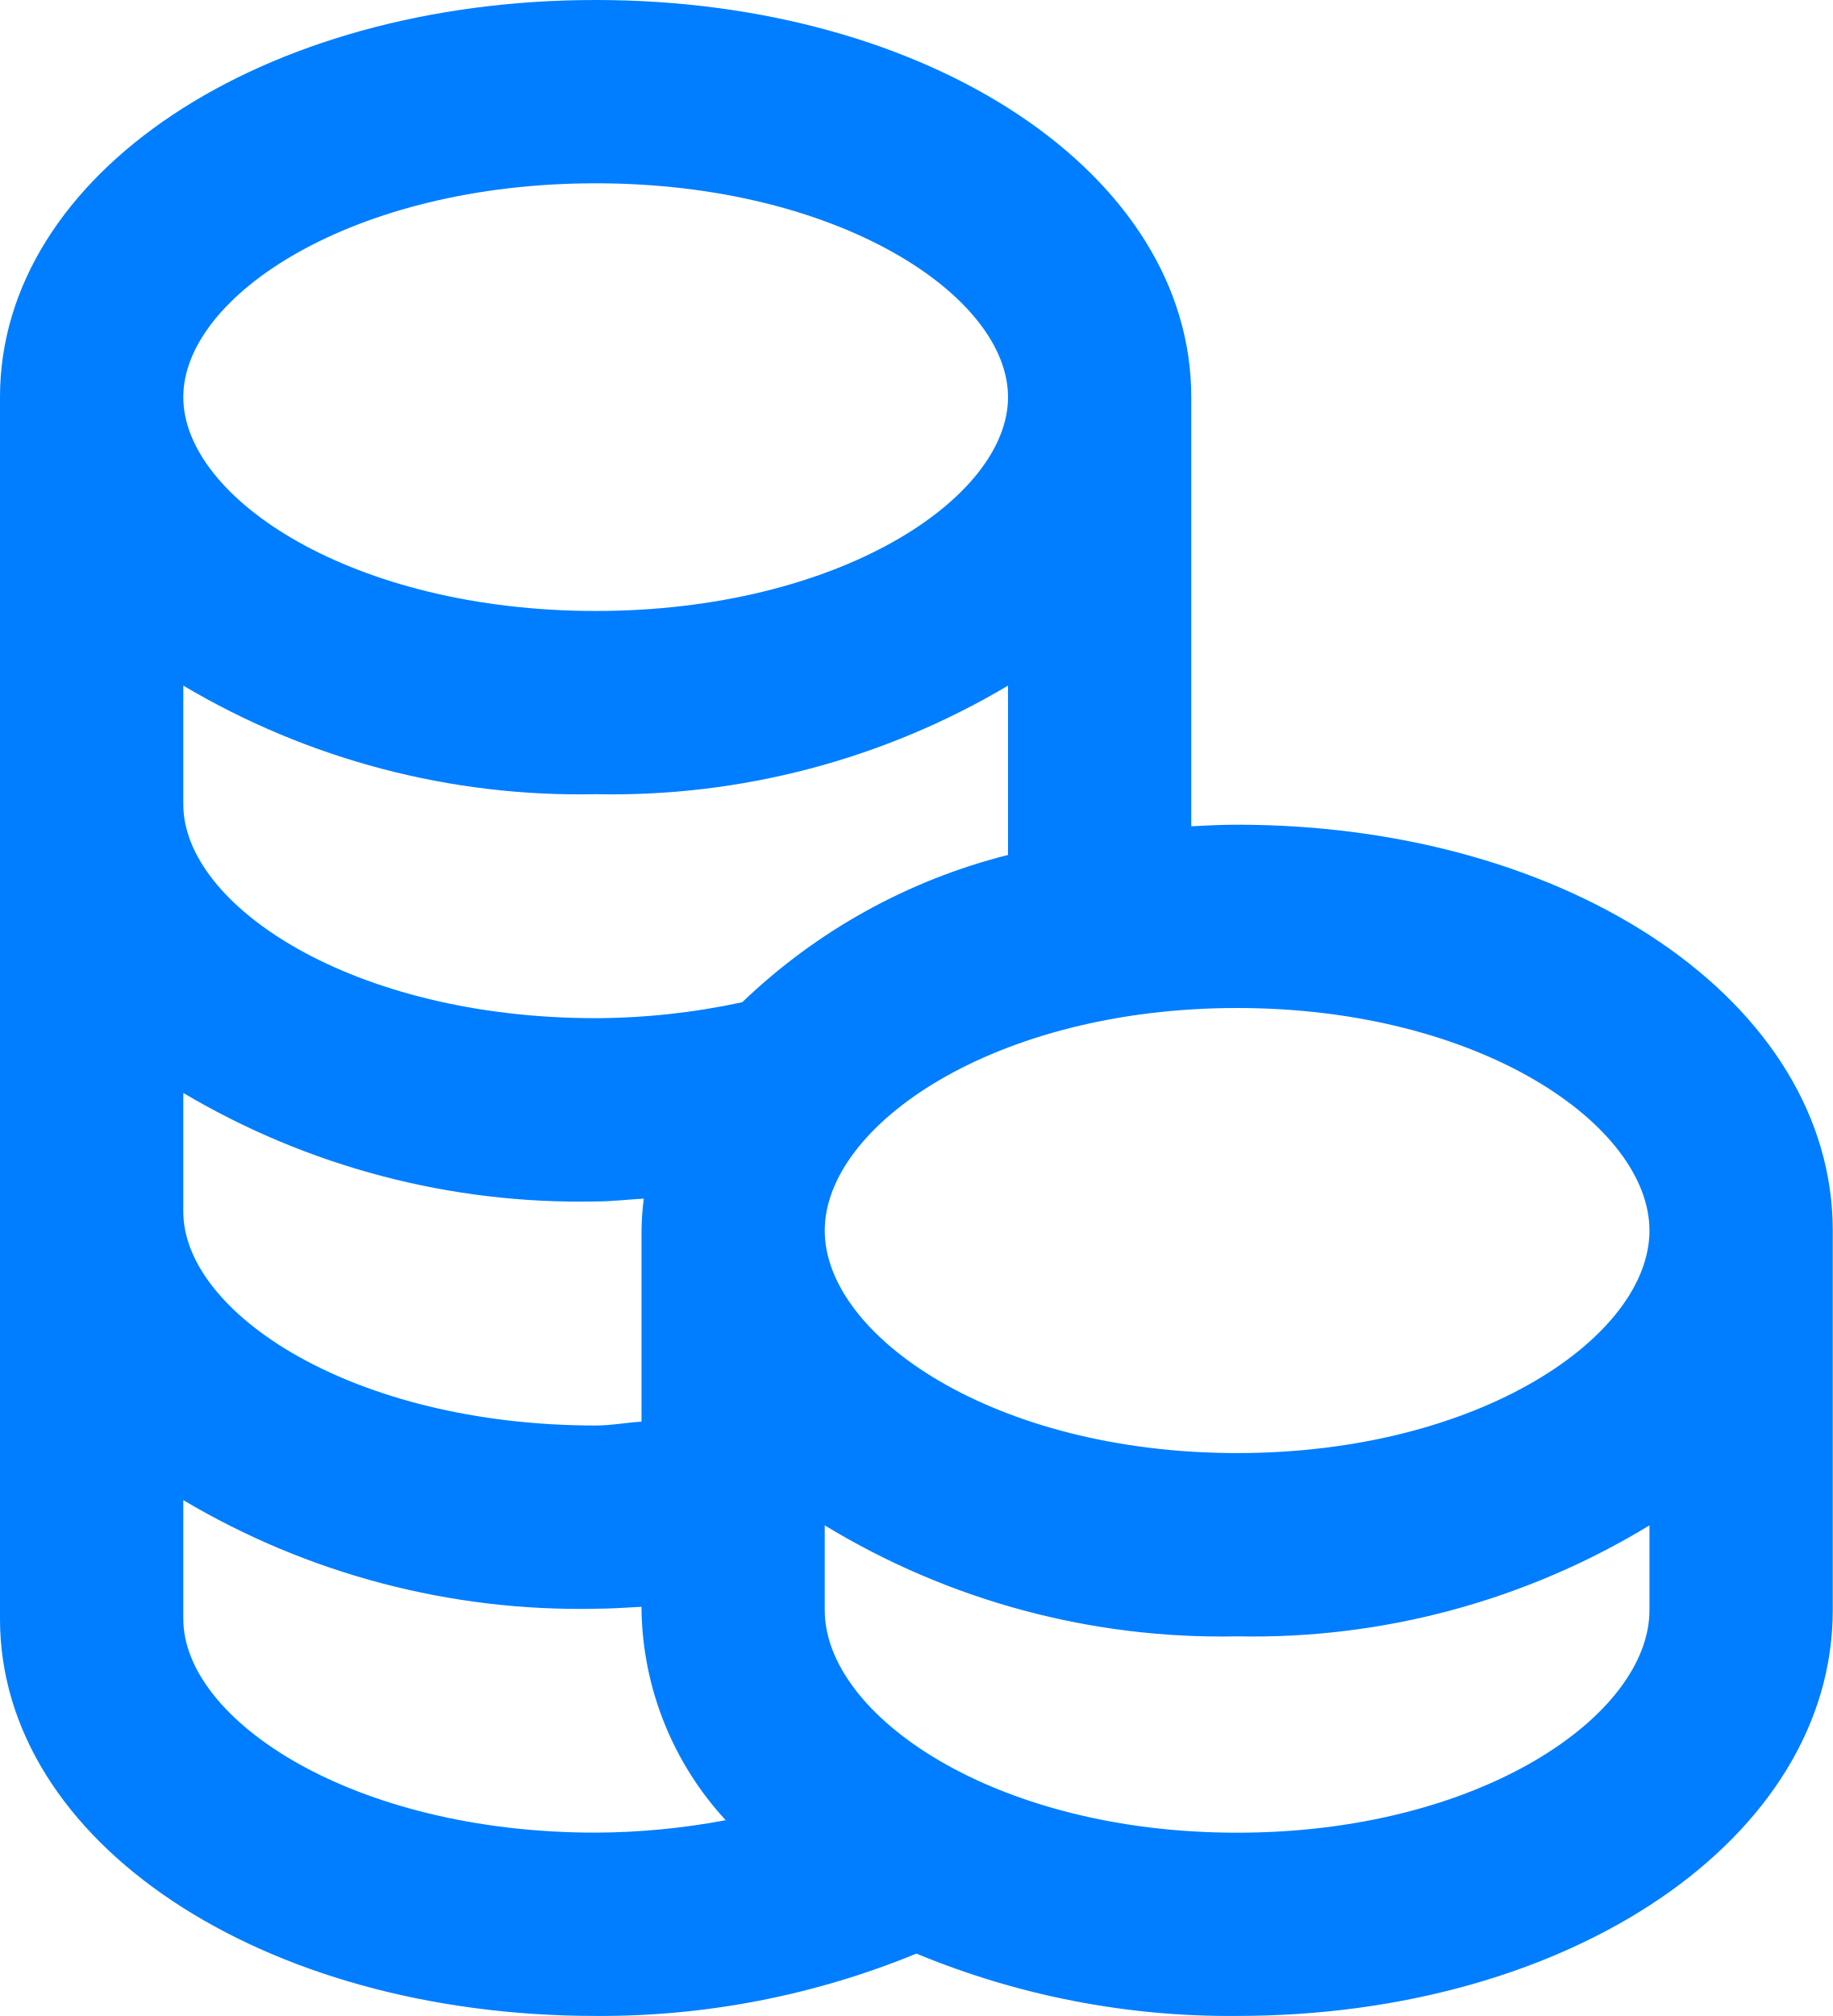
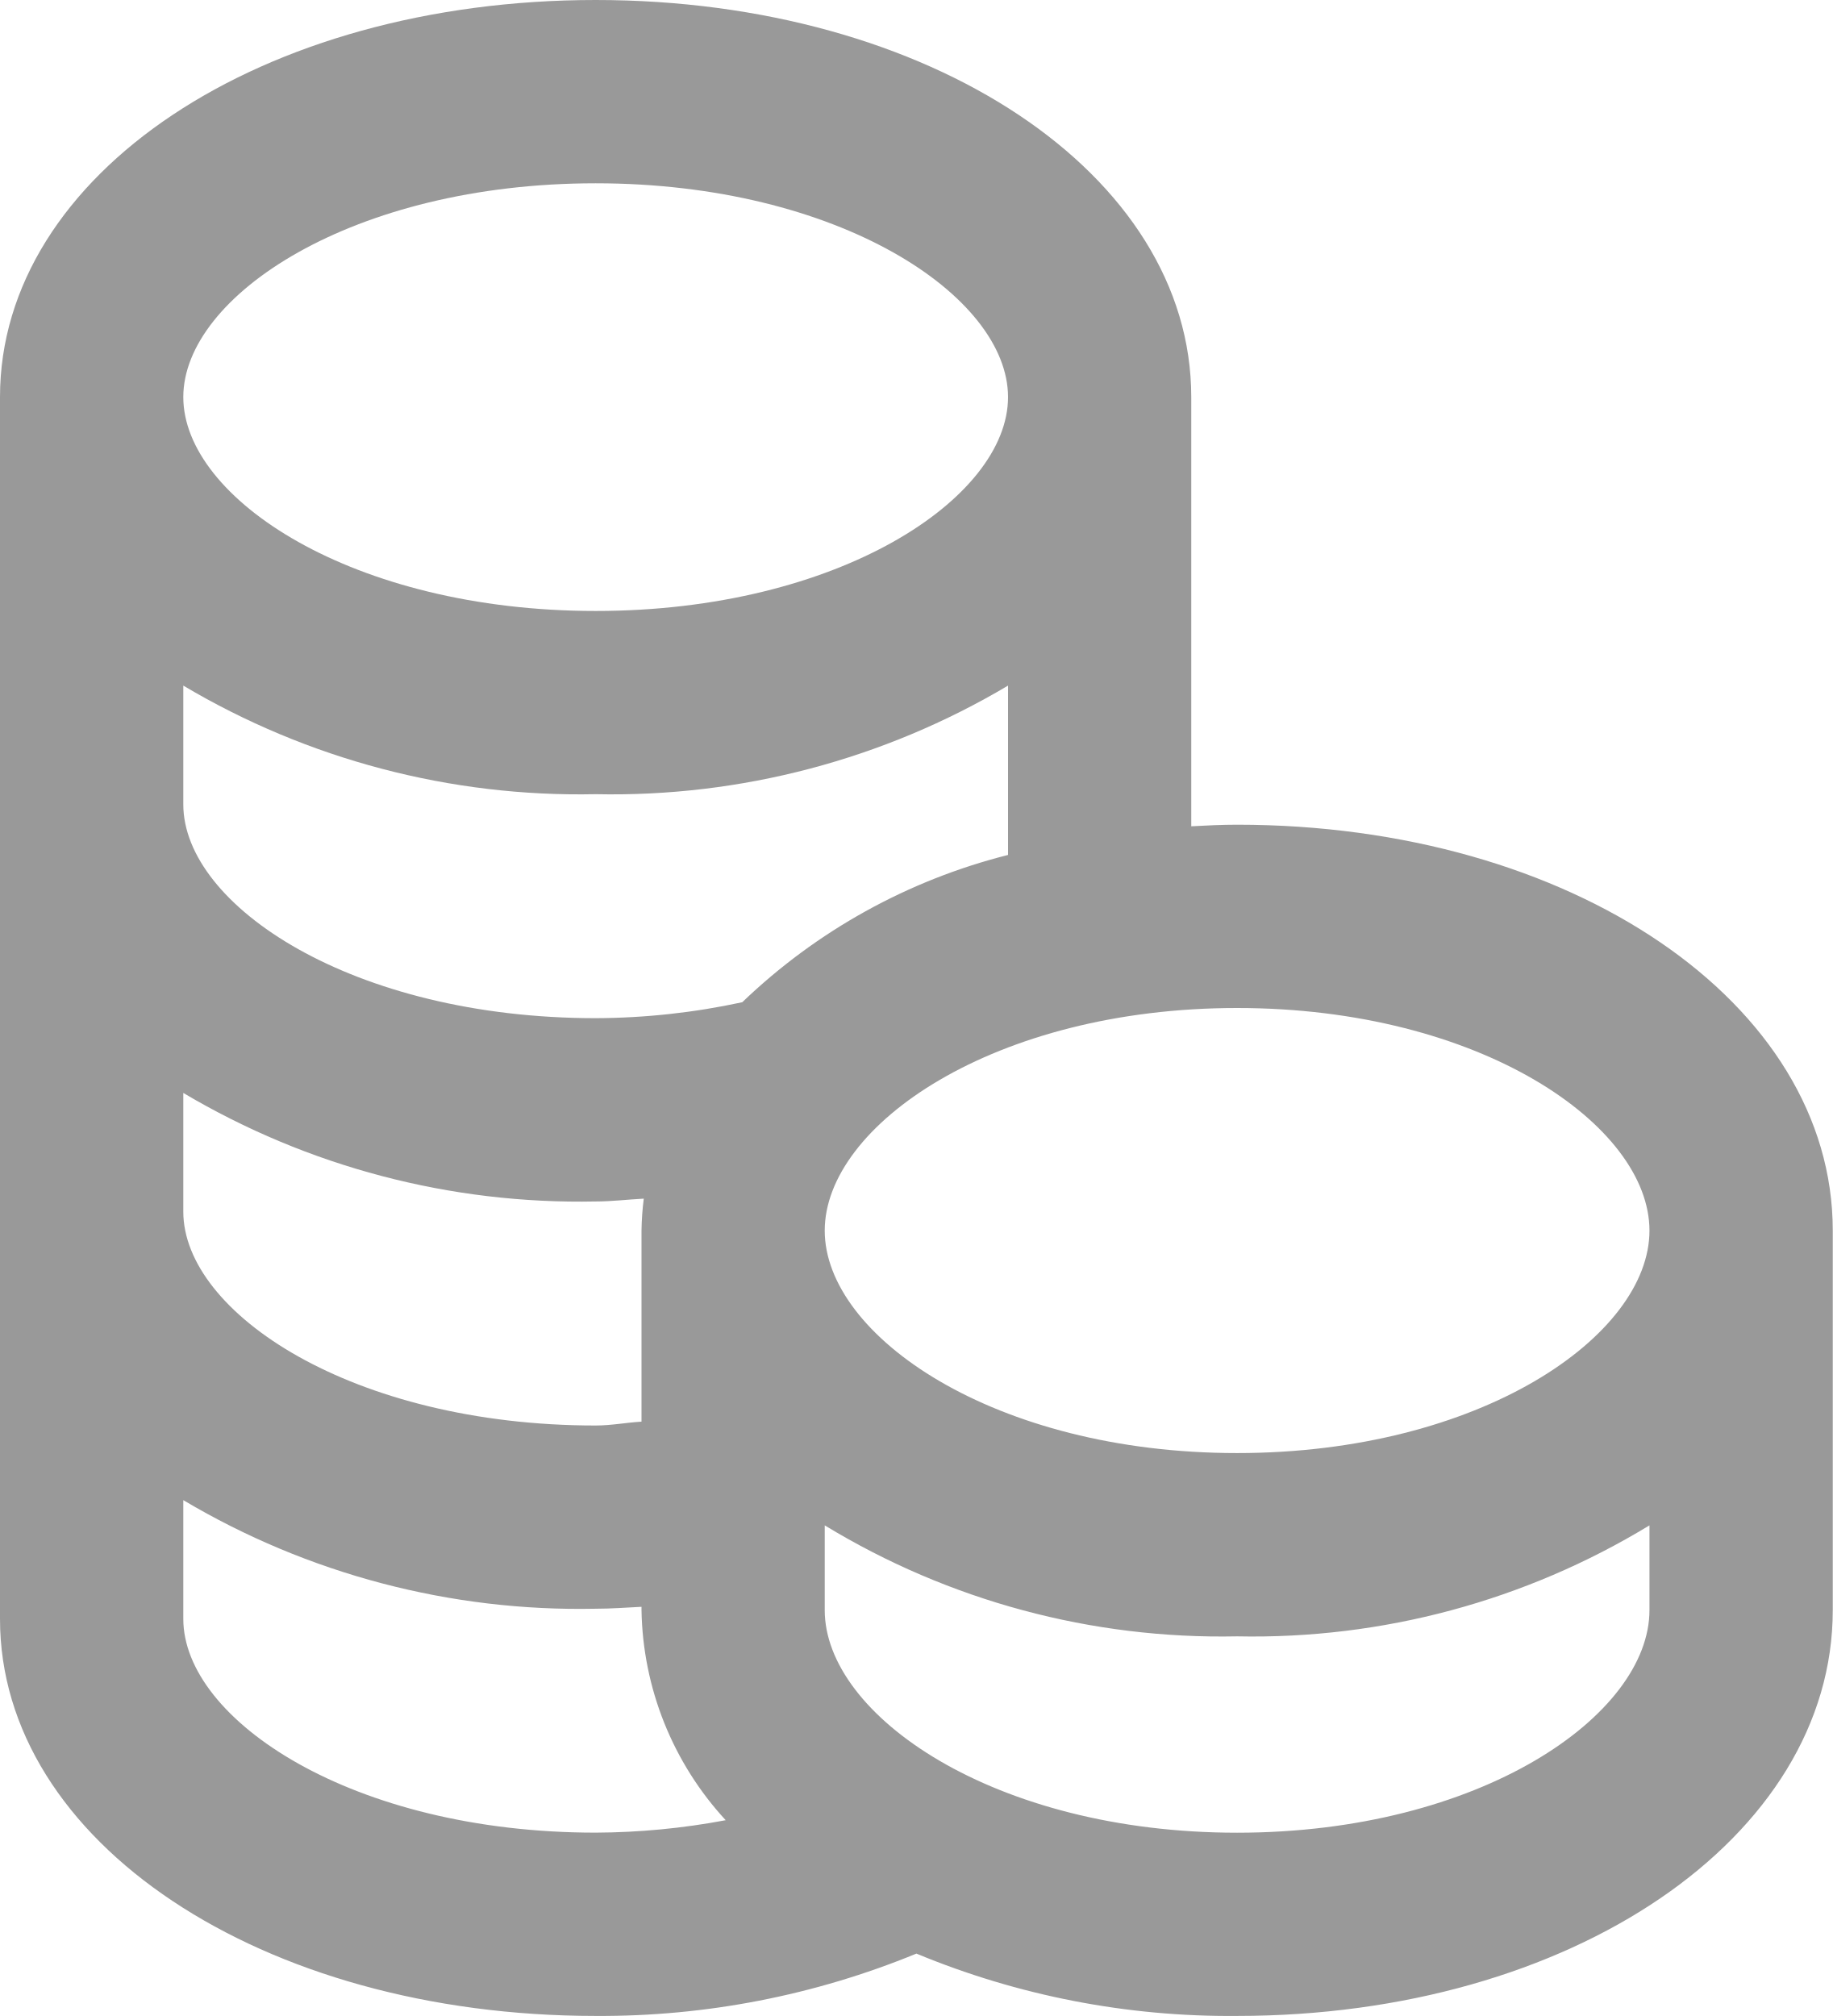
<svg xmlns="http://www.w3.org/2000/svg" width="26.667" height="29.334" viewBox="0 0 26.667 29.334">
  <g id="coins" transform="translate(-2.667 -1.333)">
-     <path id="Vector" d="M8.667,29.333a12.092,12.092,0,0,0,4.667-.907A11.893,11.893,0,0,0,18,29.333c4.86,0,8.667-2.593,8.667-5.905V17.905C26.667,14.593,22.86,12,18,12c-.225,0-.447.011-.667.023V5.777C17.333,2.533,13.527,0,8.667,0S0,2.533,0,5.777V23.556C0,26.8,3.807,29.333,8.667,29.333ZM24,23.428c0,1.532-2.464,3.239-6,3.239s-6-1.707-6-3.239V22.195a11.105,11.105,0,0,0,6,1.615,11.105,11.105,0,0,0,6-1.615Zm-6-8.761c3.536,0,6,1.707,6,3.239s-2.464,3.237-6,3.237-6-1.707-6-3.237S14.464,14.667,18,14.667Zm-9.333-12c3.536,0,6,1.64,6,3.111s-2.464,3.112-6,3.112-6-1.64-6-3.112S5.131,2.667,8.667,2.667Zm-6,7.309a11.288,11.288,0,0,0,6,1.58,11.288,11.288,0,0,0,6-1.58V12.44A8.627,8.627,0,0,0,10.8,14.583a10.259,10.259,0,0,1-2.133.232c-3.536,0-6-1.64-6-3.111Zm0,5.927a11.3,11.3,0,0,0,6,1.579c.237,0,.467-.029.7-.041a4.133,4.133,0,0,0-.033.465v2.78c-.224.013-.44.056-.667.056-3.536,0-6-1.64-6-3.112Zm0,5.925a11.288,11.288,0,0,0,6,1.58c.224,0,.444-.017.667-.028v.048a4.621,4.621,0,0,0,1.225,3.057,10.452,10.452,0,0,1-1.892.181c-3.536,0-6-1.64-6-3.111Z" transform="translate(2.667 1.333)" fill="#007eff" />
+     <path id="Vector" d="M8.667,29.333a12.092,12.092,0,0,0,4.667-.907A11.893,11.893,0,0,0,18,29.333c4.86,0,8.667-2.593,8.667-5.905V17.905C26.667,14.593,22.86,12,18,12c-.225,0-.447.011-.667.023V5.777C17.333,2.533,13.527,0,8.667,0S0,2.533,0,5.777V23.556C0,26.8,3.807,29.333,8.667,29.333ZM24,23.428c0,1.532-2.464,3.239-6,3.239s-6-1.707-6-3.239V22.195a11.105,11.105,0,0,0,6,1.615,11.105,11.105,0,0,0,6-1.615Zm-6-8.761c3.536,0,6,1.707,6,3.239s-2.464,3.237-6,3.237-6-1.707-6-3.237S14.464,14.667,18,14.667Zm-9.333-12c3.536,0,6,1.64,6,3.111s-2.464,3.112-6,3.112-6-1.64-6-3.112S5.131,2.667,8.667,2.667Zm-6,7.309a11.288,11.288,0,0,0,6,1.58,11.288,11.288,0,0,0,6-1.58V12.44A8.627,8.627,0,0,0,10.8,14.583a10.259,10.259,0,0,1-2.133.232c-3.536,0-6-1.64-6-3.111Zm0,5.927a11.3,11.3,0,0,0,6,1.579c.237,0,.467-.029.7-.041a4.133,4.133,0,0,0-.033.465v2.78c-.224.013-.44.056-.667.056-3.536,0-6-1.64-6-3.112Zm0,5.925a11.288,11.288,0,0,0,6,1.58c.224,0,.444-.017.667-.028v.048a4.621,4.621,0,0,0,1.225,3.057,10.452,10.452,0,0,1-1.892.181c-3.536,0-6-1.64-6-3.111Z" transform="translate(2.667 1.333)" fill="#999" />
  </g>
</svg>
